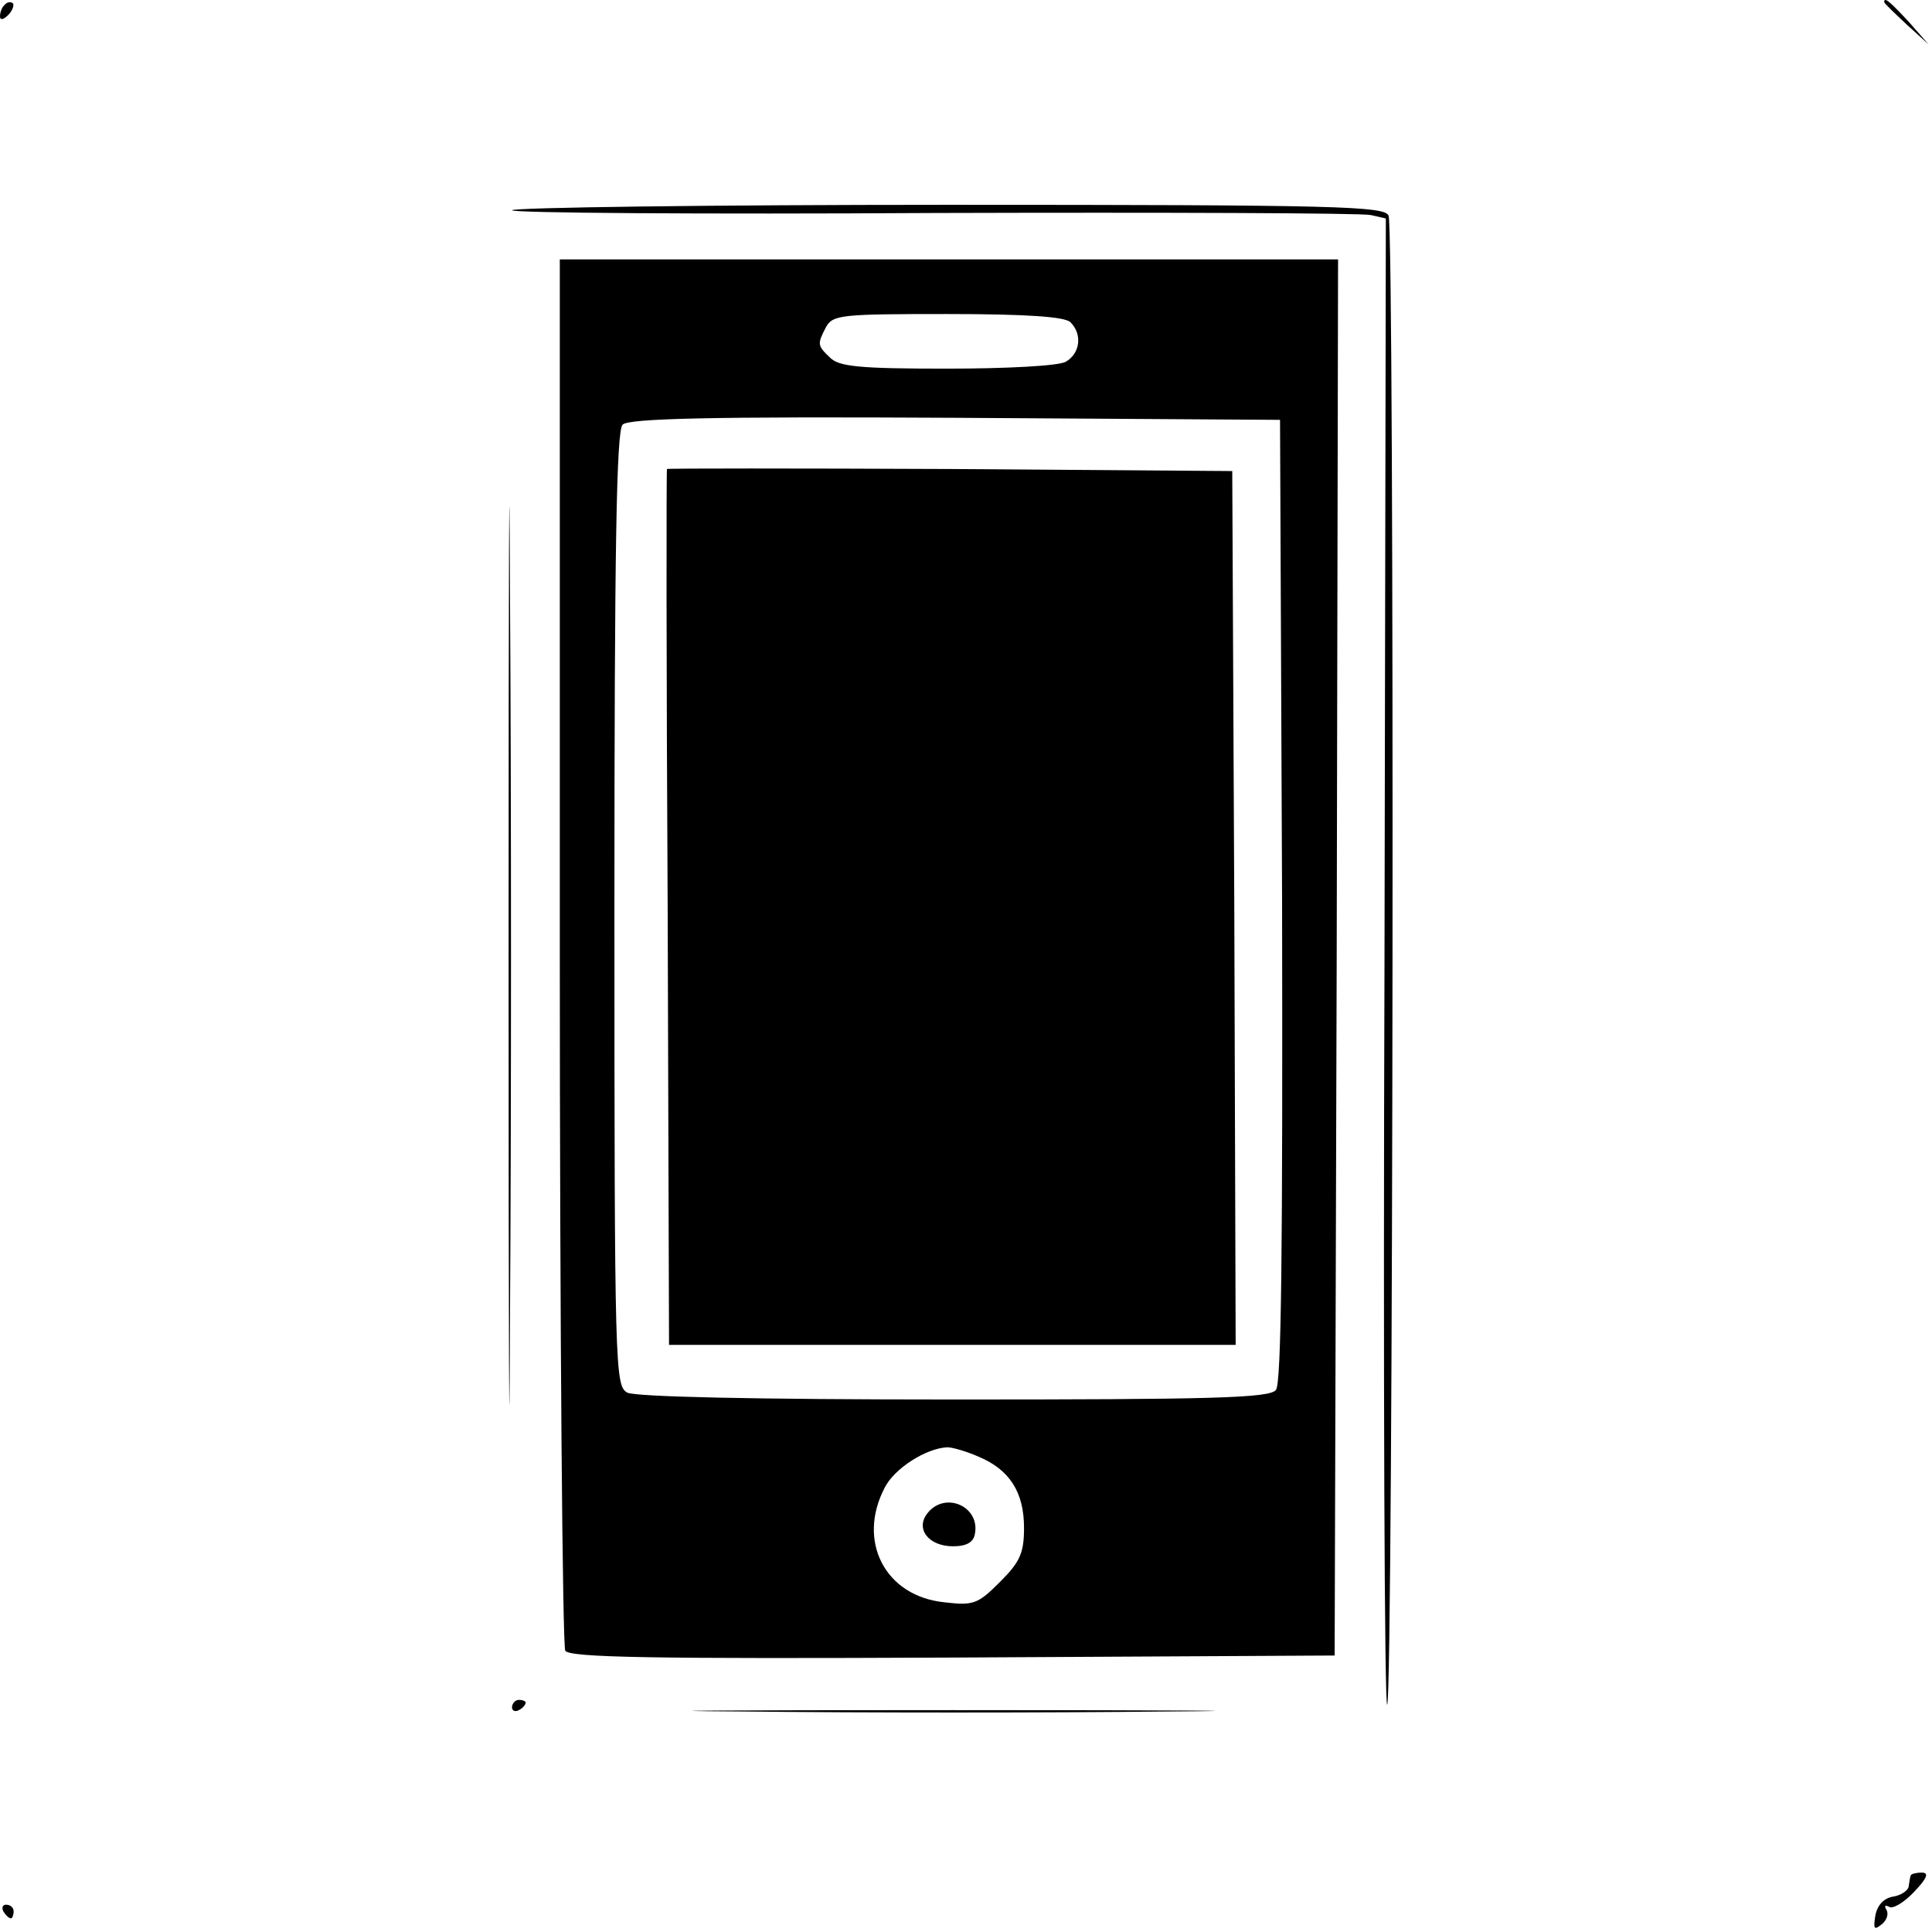
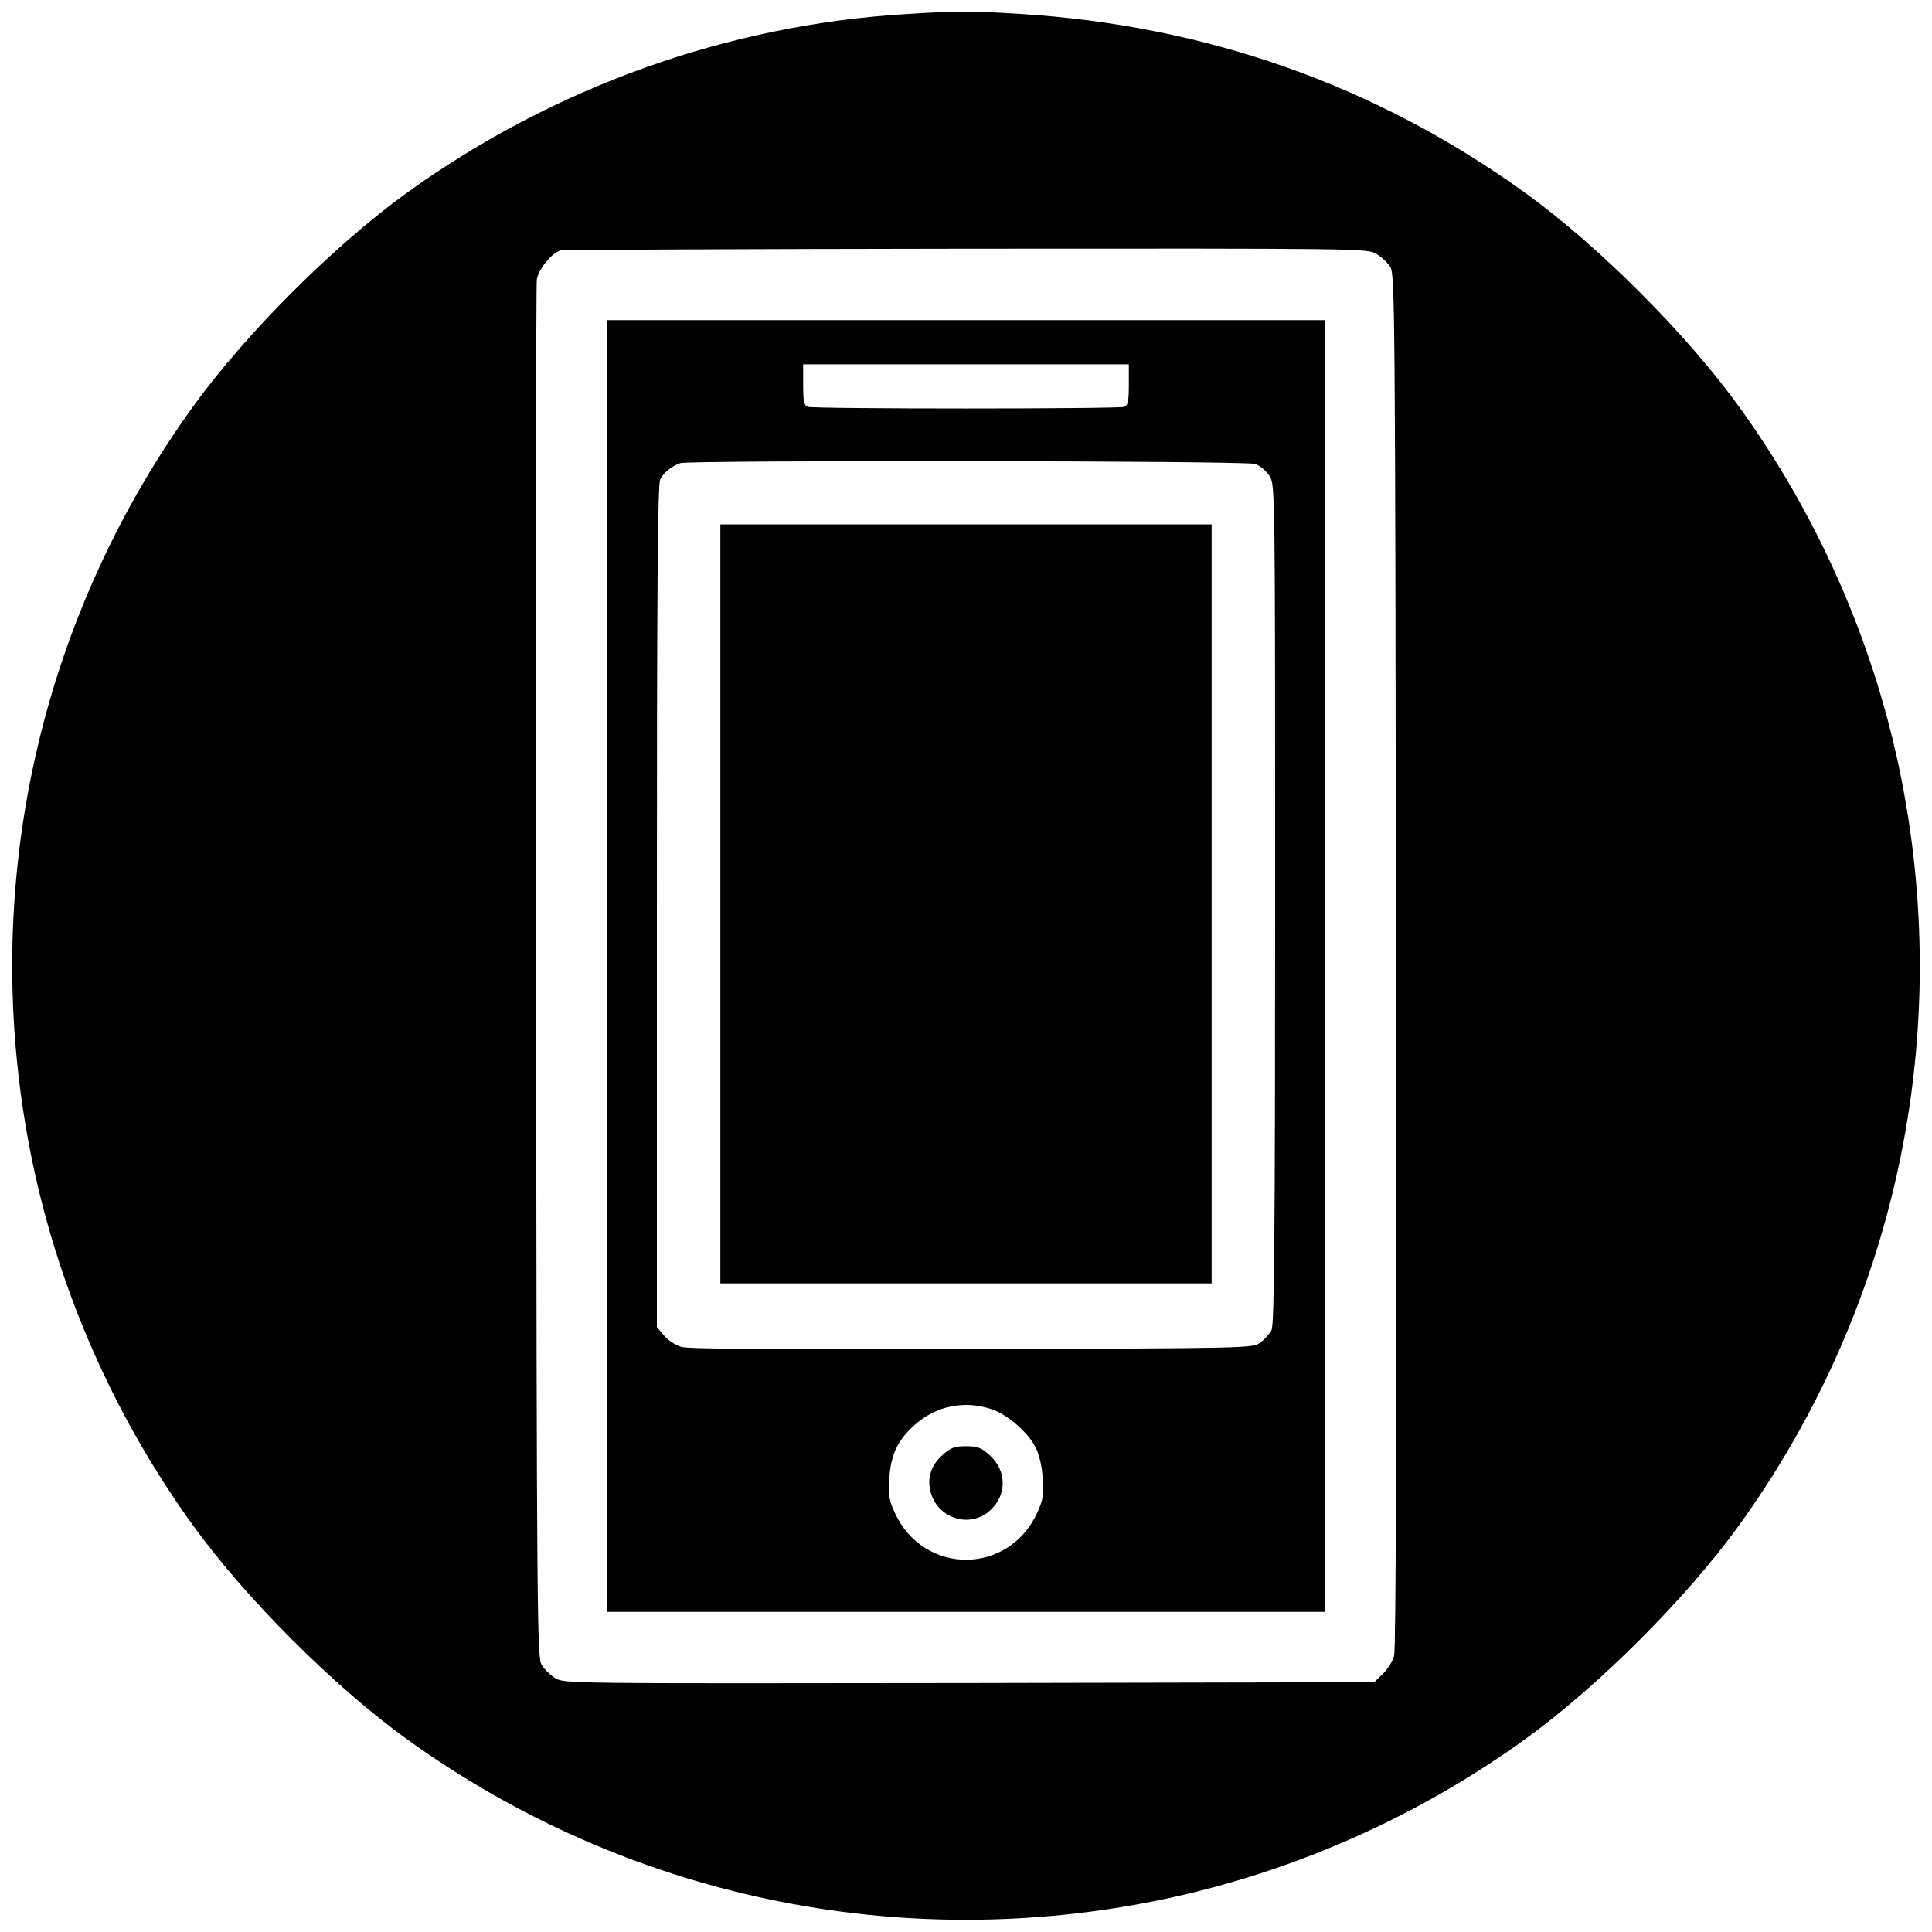
- <svg xmlns="http://www.w3.org/2000/svg" version="1.0" width="283pt" height="283pt" viewBox="0 0 283 283" preserveAspectRatio="xMidYMid meet">
-   <g transform="translate(0,283) scale(0.1,-0.1)" fill="#000000" stroke="none">
-     <path d="M7 2823 c-4 -3 -7 -11 -7 -17 0 -6 5 -5 12 2 6 6 9 14 7 17 -3 3 -9 2 -12 -2z" />
-     <path d="M2760 2827 c0 -2 15 -16 33 -33 l32 -29 -29 33 c-28 30 -36 37 -36 29z" />
-     <path d="M750 2522 c0 -4 278 -6 617 -4 340 1 628 0 641 -3 l22 -5 -2 -1094 c-2 -602 0 -1089 4 -1083 9 14 11 2158 2 2181 -5 14 -74 16 -645 16 -351 0 -639 -4 -639 -8z" />
-     <path d="M745 1430 c0 -586 1 -825 2 -533 2 293 2 773 0 1065 -1 293 -2 54 -2 -532z" />
-     <path d="M820 1438 c0 -557 4 -1019 8 -1026 7 -10 127 -12 568 -10 l559 3 3 1023 2 1022 -570 0 -570 0 0 -1012z m748 920 c18 -18 14 -46 -7 -58 -11 -6 -87 -10 -175 -10 -127 0 -157 3 -170 16 -19 18 -19 20 -6 45 10 18 23 19 178 19 117 0 172 -4 180 -12z m310 -847 c1 -512 -1 -708 -9 -717 -9 -12 -96 -14 -471 -14 -297 0 -466 4 -479 10 -18 10 -19 29 -19 708 0 533 3 701 12 710 9 9 126 12 488 10 l475 -3 3 -704z m-444 -815 c45 -19 66 -52 66 -104 0 -37 -6 -50 -35 -79 -33 -33 -39 -35 -82 -30 -87 9 -128 90 -87 168 14 28 61 58 92 59 7 0 28 -6 46 -14z" />
-     <path d="M977 2143 c-1 -1 -1 -290 1 -642 l2 -641 415 0 415 0 -2 640 -3 640 -413 3 c-228 1 -414 1 -415 0z" />
-     <path d="M1359 614 c-19 -23 1 -49 37 -49 20 0 30 6 32 18 8 40 -43 63 -69 31z" />
-     <path d="M750 329 c0 -5 5 -7 10 -4 6 3 10 8 10 11 0 2 -4 4 -10 4 -5 0 -10 -5 -10 -11z" />
-     <path d="M1088 323 c172 -2 451 -2 620 0 169 1 28 2 -313 2 -341 0 -479 -1 -307 -2z" />
-     <path d="M2799 83 c-1 -1 -2 -9 -3 -15 0 -7 -11 -14 -22 -16 -14 -2 -24 -12 -27 -28 -3 -19 -2 -22 9 -13 8 6 11 16 7 22 -3 5 -2 7 4 4 5 -4 22 6 37 22 19 20 22 28 11 28 -8 0 -16 -2 -16 -4z" />
-     <path d="M5 30 c3 -5 8 -10 11 -10 2 0 4 5 4 10 0 6 -5 10 -11 10 -5 0 -7 -4 -4 -10z" />
+ <svg xmlns="http://www.w3.org/2000/svg" version="1.0" width="700pt" height="700pt" viewBox="0 0 700 700" preserveAspectRatio="xMidYMid meet">
+   <g transform="translate(0,700) scale(0.1,-0.1)" fill="#000000" stroke="none">
+     <path d="M3282 6949 c-646 -39 -1277 -265 -1807 -647 -265 -191 -586 -512 -777 -777 -572 -794 -781 -1786 -578 -2747 99 -466 296 -912 578 -1303 191 -265 512 -586 777 -777 794 -572 1786 -781 2747 -578 466 99 912 296 1303 578 265 191 586 512 777 777 572 794 781 1786 578 2747 -99 466 -296 912 -578 1303 -191 265 -512 586 -777 777 -541 390 -1157 607 -1835 648 -182 11 -214 11 -408 -1z m1705 -869 c18 -10 40 -31 50 -47 17 -26 18 -137 21 -2513 2 -1671 0 -2497 -7 -2520 -6 -20 -24 -49 -41 -65 l-31 -30 -1467 -3 c-1441 -2 -1468 -2 -1499 17 -18 11 -40 32 -50 48 -17 26 -18 136 -21 2508 -1 1364 0 2495 3 2513 7 39 57 99 88 105 12 2 675 5 1472 6 1421 1 1451 1 1482 -19z" />
+     <path d="M2200 3500 l0 -2340 1300 0 1300 0 0 2340 0 2340 -1300 0 -1300 0 0 -2340z m1890 2106 c0 -58 -3 -75 -16 -80 -20 -8 -1128 -8 -1148 0 -13 5 -16 22 -16 80 l0 74 590 0 590 0 0 -74z m458 -287 c17 -6 41 -26 52 -44 20 -32 20 -43 20 -1551 0 -1186 -3 -1524 -13 -1543 -6 -13 -25 -34 -40 -45 -28 -21 -31 -21 -1045 -24 -700 -2 -1028 0 -1054 8 -20 6 -48 24 -62 41 l-26 31 0 1524 c0 1137 3 1531 12 1547 13 25 43 49 73 59 37 11 2049 9 2083 -3z m-955 -3425 c57 -19 131 -83 159 -138 13 -26 23 -67 26 -112 4 -61 1 -80 -20 -125 -104 -227 -412 -227 -516 0 -21 45 -24 64 -20 125 6 87 31 139 93 194 78 69 180 89 278 56z" />
+     <path d="M2610 3725 l0 -1375 890 0 890 0 0 1375 0 1375 -890 0 -890 0 0 -1375z" />
+     <path d="M3416 1729 c-43 -37 -58 -85 -44 -136 27 -97 145 -132 217 -64 61 57 58 145 -5 200 -29 26 -43 31 -84 31 -41 0 -55 -5 -84 -31z" />
  </g>
</svg>
